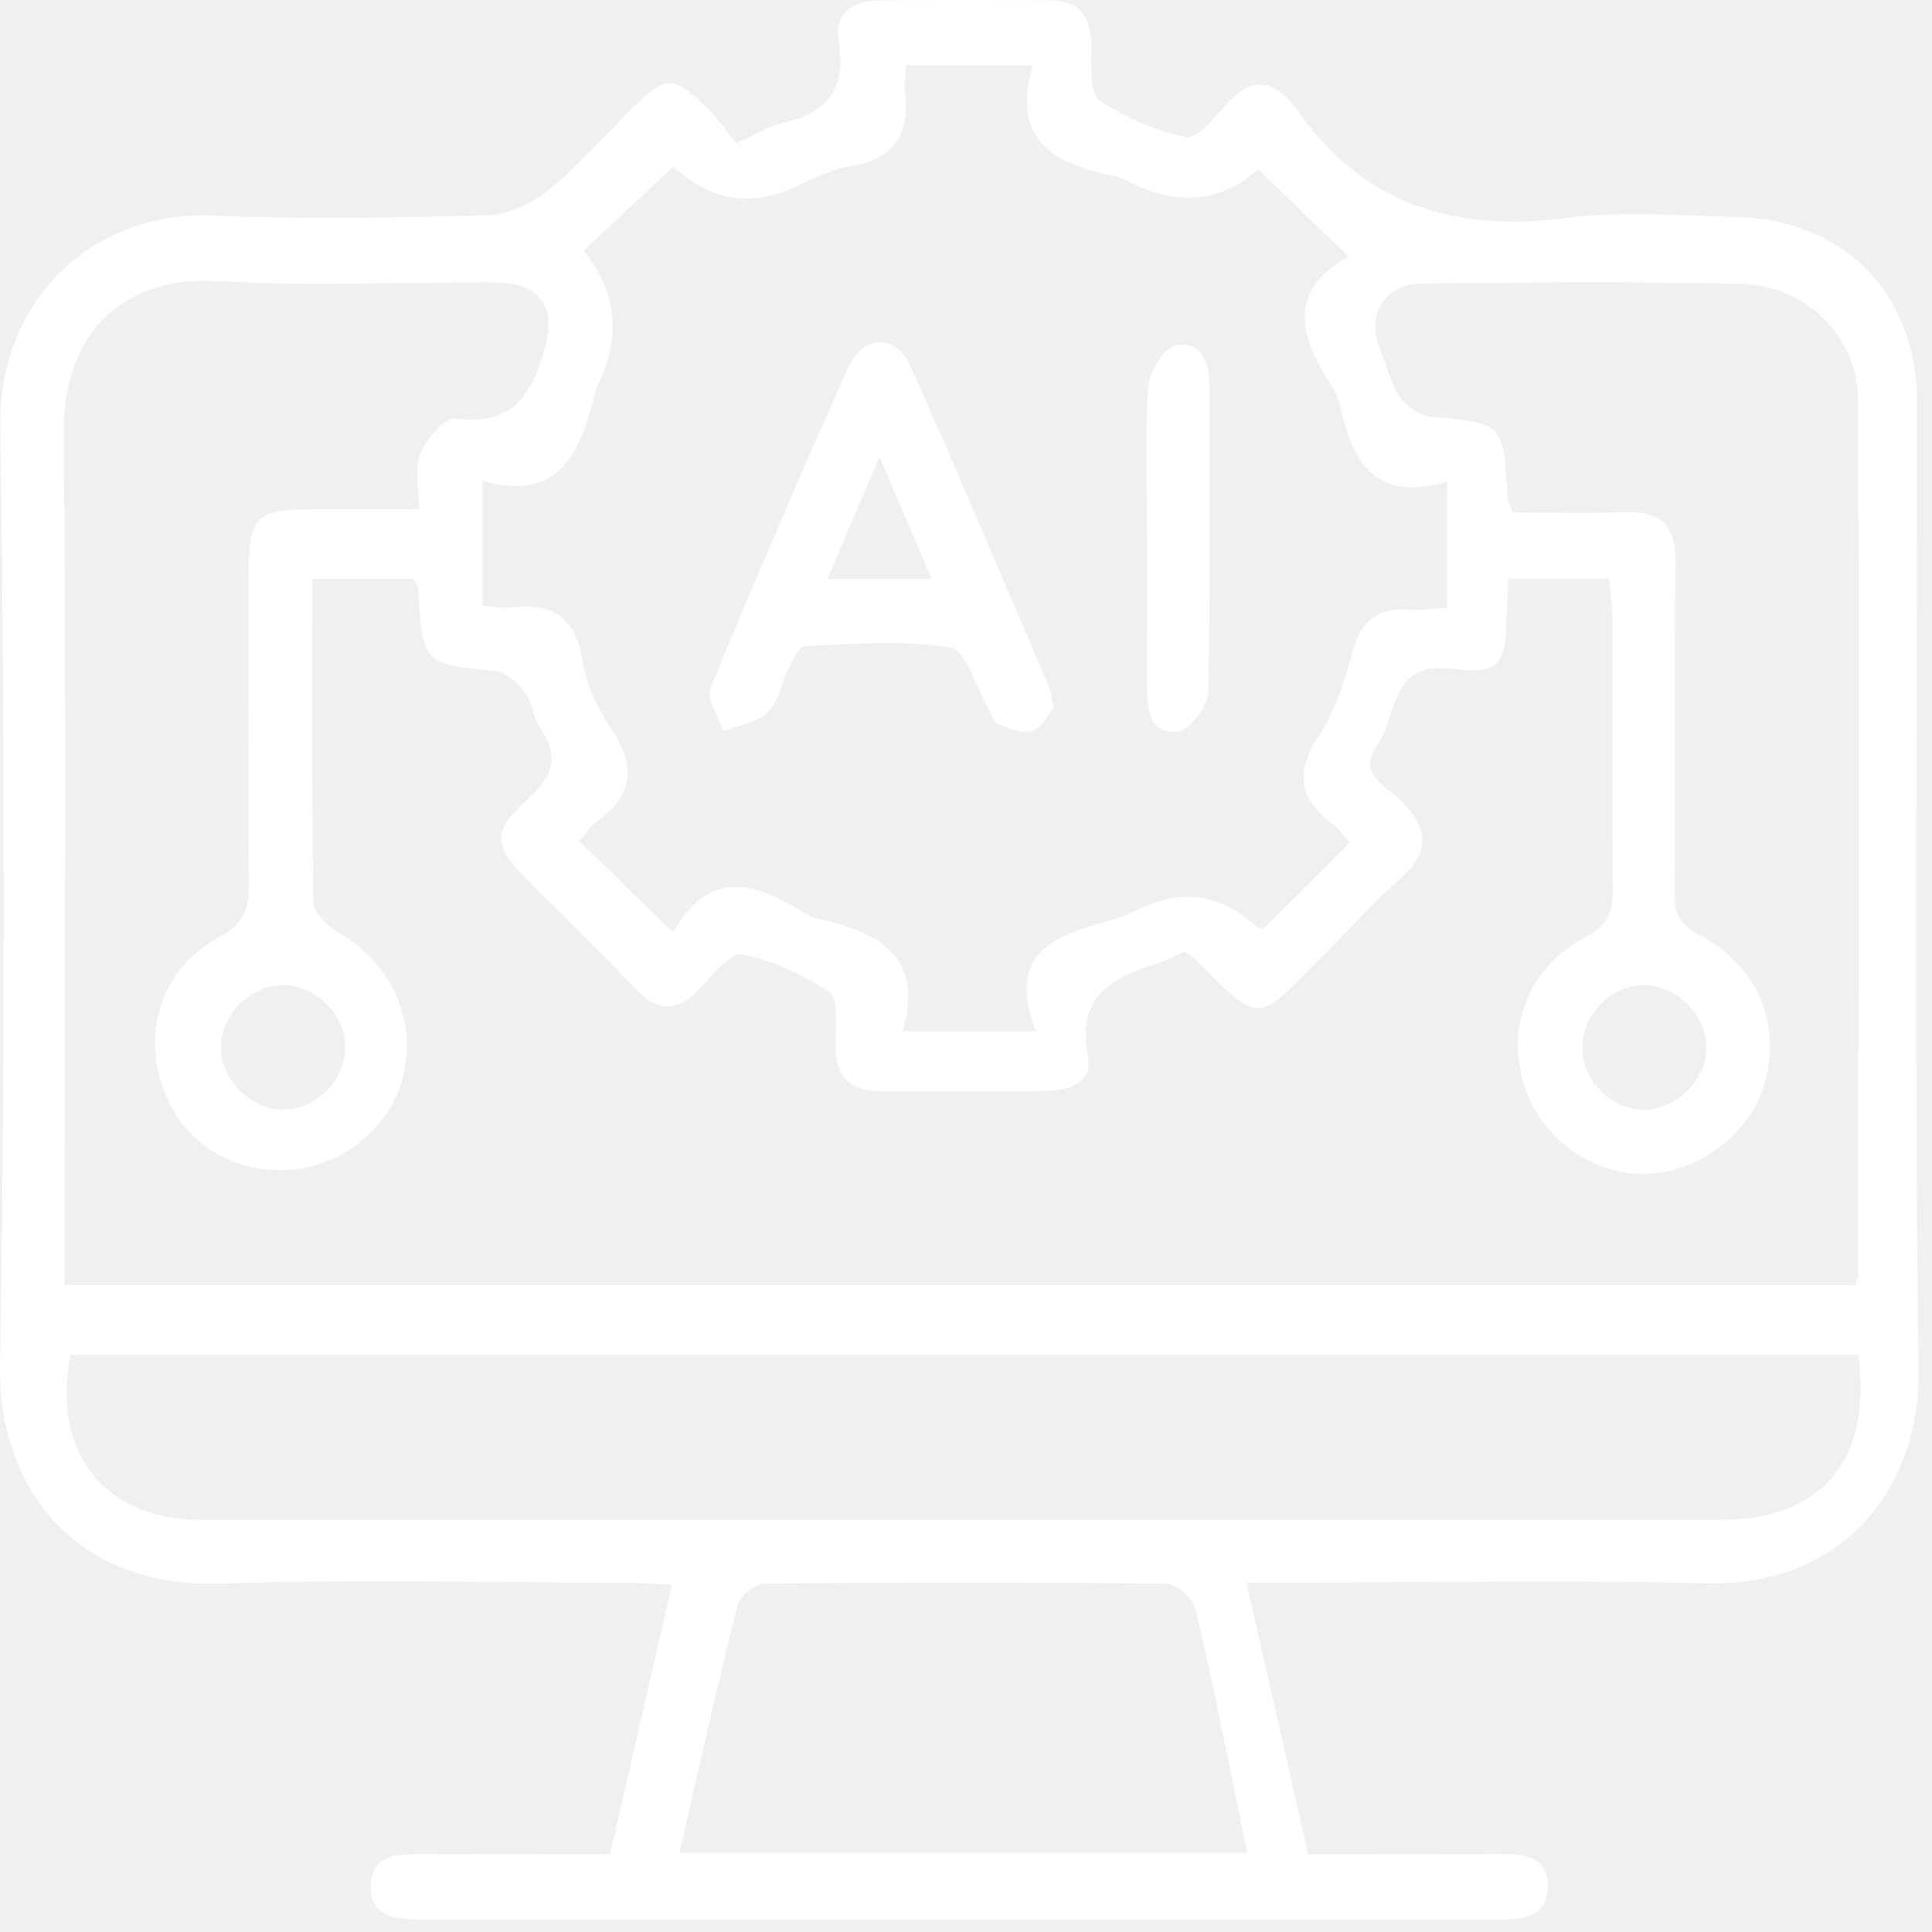
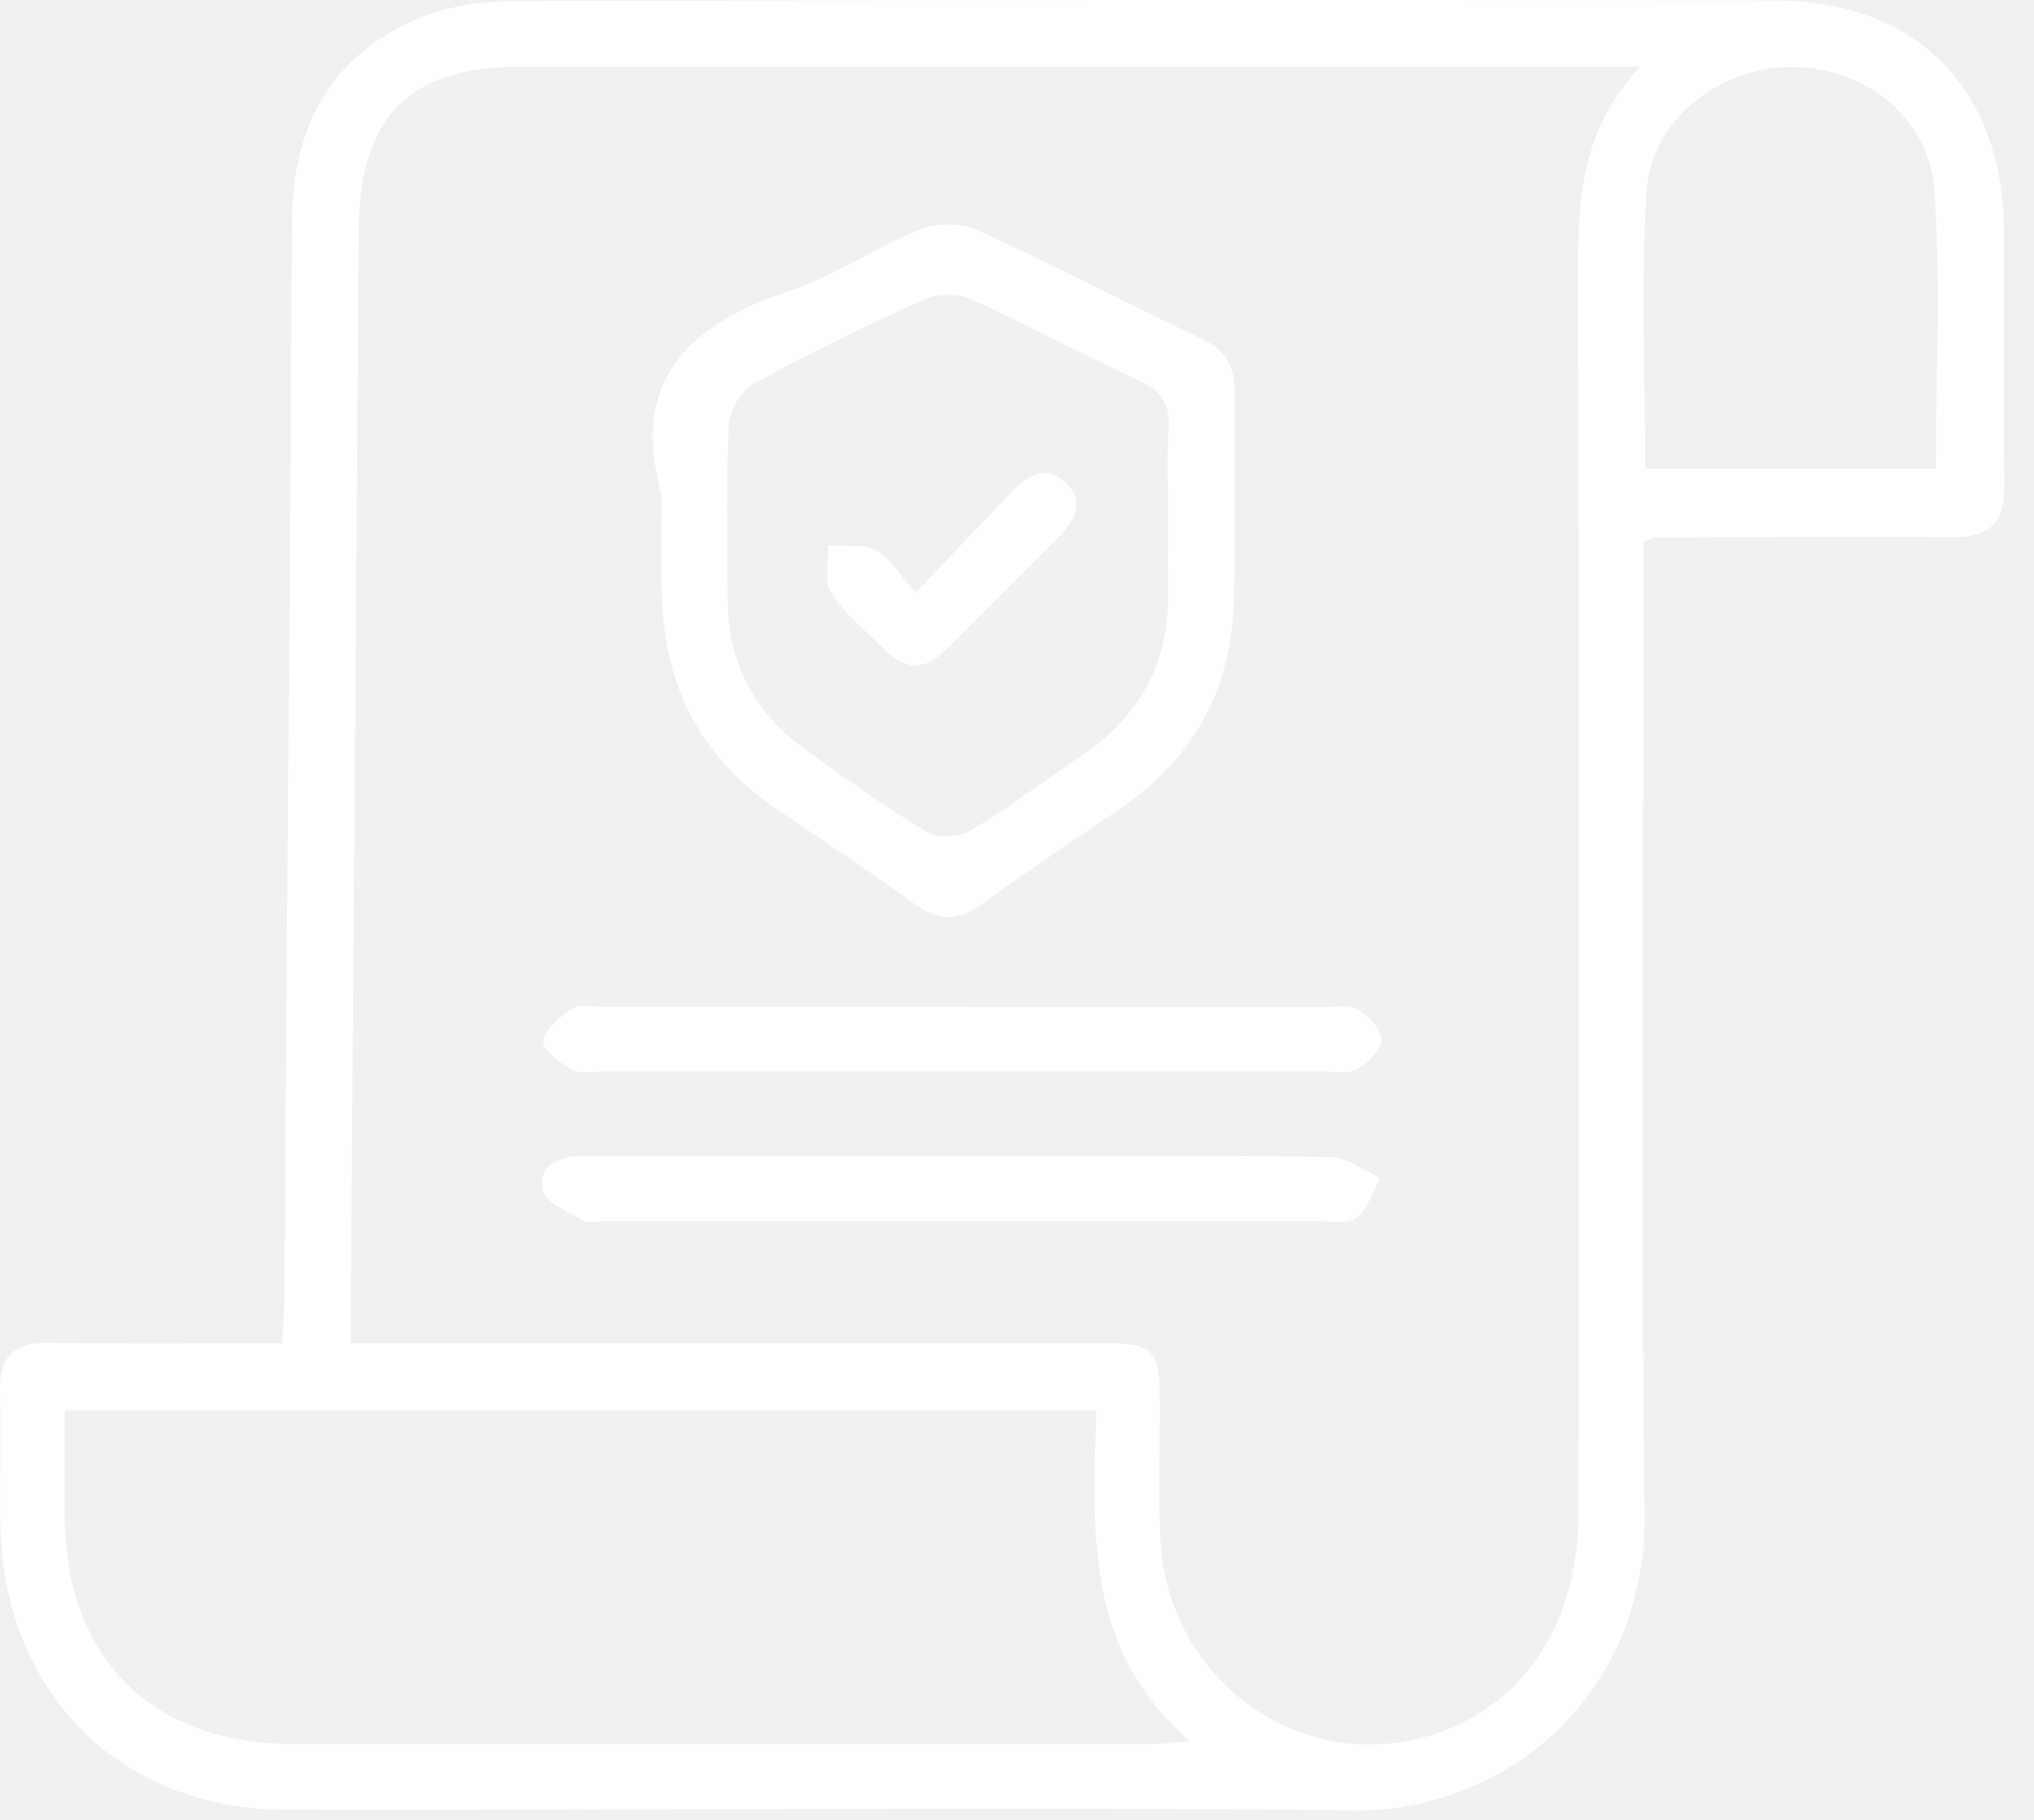
- <svg xmlns="http://www.w3.org/2000/svg" width="18" height="18" viewBox="0 0 18 18" fill="none">
-   <path d="M6.859 1.335C7.049 1.25 7.161 1.175 7.285 1.148C7.703 1.055 7.89 0.83 7.814 0.385C7.769 0.124 7.946 0.006 8.189 0.004C8.72 -0.002 9.252 2.37967e-05 9.784 0.003C10.091 0.005 10.172 0.191 10.169 0.466C10.168 0.628 10.154 0.874 10.244 0.935C10.484 1.099 10.771 1.221 11.055 1.278C11.155 1.298 11.316 1.093 11.427 0.971C11.637 0.738 11.833 0.716 12.04 0.966C12.048 0.976 12.06 0.983 12.067 0.994C12.684 1.911 13.552 2.167 14.612 2.03C15.122 1.964 15.649 2.01 16.167 2.021C17.183 2.042 17.861 2.738 17.861 3.749C17.861 6.759 17.834 9.769 17.875 12.777C17.889 13.81 17.218 14.785 15.89 14.751C14.619 14.719 13.348 14.744 12.076 14.744C11.938 14.744 11.798 14.744 11.612 14.744C11.811 15.615 11.996 16.429 12.188 17.275C12.79 17.275 13.385 17.277 13.98 17.274C14.204 17.273 14.425 17.296 14.421 17.579C14.418 17.863 14.187 17.883 13.97 17.883C10.61 17.883 7.25 17.883 3.89 17.883C3.67 17.883 3.445 17.85 3.454 17.565C3.464 17.281 3.691 17.273 3.91 17.274C4.492 17.277 5.075 17.275 5.684 17.275C5.875 16.443 6.062 15.63 6.261 14.765C6.096 14.758 5.96 14.746 5.824 14.746C4.566 14.744 3.306 14.712 2.049 14.754C0.696 14.797 -0.018 13.858 0 12.723C0.048 9.805 0.045 6.885 0.003 3.967C-0.014 2.804 0.852 1.966 1.97 2.01C2.824 2.043 3.682 2.03 4.537 2.006C4.731 2 4.951 1.9 5.105 1.775C5.386 1.548 5.625 1.269 5.883 1.015C6.208 0.694 6.275 0.694 6.607 1.025C6.698 1.117 6.772 1.226 6.859 1.334V1.335ZM11.027 8.867C10.957 8.9 10.879 8.947 10.795 8.972C10.359 9.101 10.029 9.285 10.137 9.845C10.184 10.093 9.956 10.161 9.744 10.163C9.238 10.168 8.732 10.161 8.226 10.166C7.917 10.169 7.776 10.033 7.787 9.717C7.793 9.554 7.812 9.304 7.723 9.242C7.485 9.076 7.198 8.952 6.914 8.892C6.813 8.871 6.647 9.068 6.538 9.19C6.313 9.443 6.12 9.433 5.892 9.186C5.575 8.844 5.234 8.525 4.906 8.191C4.599 7.88 4.585 7.744 4.907 7.455C5.148 7.241 5.222 7.044 5.024 6.766C4.959 6.675 4.959 6.535 4.891 6.447C4.823 6.36 4.713 6.263 4.612 6.252C3.94 6.181 3.94 6.188 3.897 5.5C3.894 5.465 3.869 5.43 3.854 5.393H2.91C2.91 6.418 2.903 7.416 2.921 8.412C2.923 8.509 3.06 8.632 3.164 8.694C3.656 8.986 3.891 9.513 3.749 10.052C3.625 10.524 3.159 10.887 2.66 10.901C2.096 10.917 1.651 10.597 1.495 10.064C1.342 9.545 1.538 9 2.034 8.737C2.274 8.61 2.324 8.461 2.321 8.22C2.311 7.247 2.315 6.274 2.318 5.301C2.32 4.818 2.395 4.747 2.889 4.745C3.22 4.744 3.551 4.745 3.904 4.745C3.904 4.525 3.86 4.352 3.917 4.222C3.976 4.086 4.145 3.886 4.242 3.899C4.722 3.962 4.921 3.744 5.055 3.315C5.195 2.872 5.069 2.633 4.589 2.631C3.732 2.627 2.874 2.668 2.02 2.619C1.129 2.57 0.583 3.119 0.593 4.042C0.62 6.546 0.602 9.05 0.602 11.554C0.602 11.692 0.602 11.83 0.602 11.972H17.285C17.301 11.916 17.313 11.892 17.313 11.868C17.315 9.156 17.321 6.445 17.312 3.733C17.309 3.131 16.831 2.658 16.21 2.644C15.224 2.622 14.238 2.63 13.252 2.641C12.891 2.645 12.721 2.941 12.861 3.264C12.923 3.407 12.955 3.566 13.04 3.692C13.099 3.78 13.22 3.871 13.32 3.881C14.009 3.944 14.009 3.937 14.045 4.638C14.046 4.673 14.069 4.708 14.094 4.775C14.436 4.775 14.785 4.785 15.132 4.772C15.478 4.758 15.618 4.895 15.612 5.253C15.596 6.277 15.611 7.303 15.602 8.328C15.6 8.519 15.655 8.619 15.832 8.711C16.37 8.989 16.596 9.528 16.444 10.082C16.313 10.562 15.812 10.939 15.312 10.937C14.794 10.934 14.332 10.579 14.19 10.076C14.039 9.538 14.248 9.009 14.771 8.732C14.983 8.62 15.028 8.49 15.026 8.279C15.017 7.435 15.023 6.592 15.021 5.749C15.021 5.626 15.002 5.503 14.992 5.389H14.054C14.048 5.514 14.04 5.616 14.038 5.718C14.031 6.188 13.979 6.287 13.532 6.231C12.943 6.157 13.027 6.659 12.837 6.93C12.636 7.216 12.913 7.321 13.05 7.458C13.3 7.708 13.336 7.927 13.054 8.179C12.813 8.395 12.593 8.635 12.364 8.864C11.696 9.527 11.776 9.587 11.109 8.912C11.092 8.894 11.065 8.887 11.026 8.866L11.027 8.867ZM9.653 9.607C9.352 8.851 9.862 8.709 10.376 8.566C10.462 8.542 10.546 8.501 10.627 8.463C11.021 8.277 11.38 8.333 11.705 8.632C11.72 8.647 11.751 8.646 11.77 8.651C12.035 8.388 12.298 8.127 12.575 7.853C12.519 7.79 12.476 7.723 12.417 7.678C12.097 7.442 12.068 7.188 12.29 6.85C12.437 6.628 12.527 6.358 12.593 6.098C12.67 5.794 12.828 5.655 13.141 5.679C13.252 5.688 13.366 5.67 13.481 5.664V4.487C12.81 4.689 12.597 4.3 12.486 3.779C12.473 3.716 12.445 3.653 12.41 3.601C12.104 3.141 11.988 2.707 12.565 2.391C12.267 2.102 11.995 1.839 11.722 1.576C11.393 1.873 11.008 1.921 10.567 1.718C10.508 1.691 10.451 1.655 10.39 1.642C9.847 1.532 9.414 1.334 9.621 0.61H8.445C8.437 0.716 8.421 0.78 8.429 0.841C8.483 1.243 8.339 1.484 7.915 1.55C7.741 1.578 7.573 1.666 7.409 1.741C7.004 1.928 6.636 1.873 6.303 1.576C6.287 1.561 6.256 1.562 6.261 1.563C5.979 1.828 5.707 2.083 5.438 2.336C5.734 2.702 5.786 3.101 5.595 3.532C5.579 3.568 5.56 3.602 5.55 3.639C5.41 4.182 5.243 4.69 4.495 4.479V5.644C4.599 5.651 4.677 5.67 4.751 5.661C5.134 5.611 5.36 5.737 5.427 6.152C5.462 6.375 5.568 6.603 5.695 6.791C5.93 7.137 5.901 7.409 5.562 7.653C5.504 7.695 5.462 7.762 5.396 7.835C5.684 8.117 5.96 8.384 6.271 8.687C6.628 8.054 7.079 8.243 7.54 8.532C7.561 8.546 7.588 8.552 7.613 8.557C8.159 8.683 8.618 8.88 8.41 9.608H9.652L9.653 9.607ZM17.312 12.622H0.659C0.472 13.523 0.974 14.159 1.865 14.16C6.586 14.161 11.307 14.161 16.028 14.16C16.97 14.16 17.446 13.604 17.313 12.622H17.312ZM11.621 17.261C11.459 16.479 11.312 15.732 11.139 14.99C11.116 14.892 10.959 14.756 10.863 14.755C9.618 14.74 8.373 14.741 7.128 14.754C7.039 14.755 6.895 14.867 6.873 14.952C6.681 15.712 6.511 16.477 6.33 17.262H11.622L11.621 17.261ZM3.216 9.756C3.215 9.453 2.949 9.183 2.646 9.179C2.347 9.174 2.069 9.44 2.058 9.741C2.046 10.052 2.337 10.345 2.651 10.338C2.954 10.331 3.217 10.059 3.216 9.756ZM15.325 10.339C15.625 10.333 15.899 10.057 15.899 9.759C15.9 9.446 15.601 9.162 15.29 9.179C14.985 9.196 14.731 9.473 14.742 9.777C14.752 10.081 15.026 10.344 15.326 10.339H15.325Z" fill="white" />
-   <path d="M9.815 6.592C9.763 6.655 9.707 6.78 9.619 6.809C9.528 6.838 9.401 6.789 9.302 6.747C9.254 6.727 9.235 6.643 9.202 6.588C9.088 6.394 8.998 6.056 8.856 6.033C8.416 5.96 7.955 6.001 7.503 6.018C7.449 6.02 7.39 6.143 7.351 6.219C7.281 6.357 7.257 6.534 7.154 6.635C7.055 6.733 6.882 6.754 6.741 6.81C6.696 6.676 6.577 6.512 6.618 6.413C7.03 5.411 7.459 4.415 7.902 3.426C8.042 3.115 8.346 3.106 8.482 3.41C8.926 4.399 9.344 5.399 9.771 6.395C9.791 6.441 9.794 6.495 9.815 6.592ZM8.681 5.395C8.521 5.022 8.373 4.675 8.194 4.254C8.014 4.678 7.87 5.016 7.709 5.395H8.682H8.681Z" fill="white" />
-   <path d="M10.686 4.993C10.686 4.527 10.666 4.06 10.698 3.597C10.709 3.458 10.852 3.233 10.961 3.215C11.201 3.177 11.269 3.388 11.269 3.605C11.268 4.549 11.279 5.494 11.257 6.437C11.254 6.57 11.102 6.79 10.989 6.811C10.739 6.859 10.684 6.645 10.686 6.428C10.688 5.949 10.687 5.471 10.687 4.992L10.686 4.993Z" fill="white" />
+ <svg xmlns="http://www.w3.org/2000/svg" width="19" height="17" viewBox="0 0 19 17" fill="none">
+   <path d="M15.352 5.059V5.505C15.352 8.379 15.325 11.254 15.362 14.128C15.385 15.88 14.015 16.931 12.643 16.913C9.319 16.87 5.994 16.917 2.669 16.906C1.087 16.901 0.006 15.774 0.002 14.186C0 13.784 0.007 13.382 0 12.981C-0.005 12.673 0.133 12.541 0.443 12.545C1.16 12.555 1.877 12.548 2.637 12.548C2.644 12.388 2.655 12.248 2.656 12.108C2.681 8.759 2.707 5.41 2.728 2.061C2.733 1.202 3.073 0.543 3.869 0.189C4.148 0.064 4.48 0.01 4.788 0.01C8.722 -0.002 12.656 -0.002 16.59 0.004C17.908 0.007 18.717 0.84 18.719 2.166C18.721 2.958 18.713 3.75 18.723 4.541C18.727 4.885 18.581 5.021 18.24 5.018C17.314 5.01 16.389 5.018 15.463 5.022C15.441 5.022 15.419 5.037 15.351 5.06L15.352 5.059ZM15.323 0.622C15.097 0.622 14.988 0.622 14.879 0.622C11.541 0.622 8.202 0.621 4.865 0.622C3.825 0.622 3.359 1.09 3.352 2.141C3.327 5.467 3.303 8.792 3.278 12.118C3.278 12.249 3.278 12.379 3.278 12.548C3.446 12.548 3.576 12.548 3.707 12.548C5.912 12.548 8.117 12.548 10.322 12.548C10.769 12.548 10.831 12.611 10.834 13.054C10.837 13.493 10.82 13.932 10.839 14.369C10.899 15.705 12.166 16.604 13.404 16.198C14.236 15.924 14.743 15.159 14.744 14.148C14.746 10.298 14.749 6.449 14.741 2.599C14.739 1.908 14.749 1.234 15.323 0.621L15.323 0.622ZM10.242 13.176H0.605C0.605 13.526 0.603 13.852 0.605 14.178C0.613 15.486 1.419 16.29 2.731 16.291C5.397 16.293 8.064 16.291 10.731 16.291C10.833 16.291 10.935 16.277 11.117 16.266C10.124 15.404 10.209 14.298 10.241 13.176H10.242ZM18.083 4.378C18.083 3.493 18.129 2.628 18.068 1.772C18.02 1.087 17.406 0.622 16.727 0.626C16.061 0.63 15.426 1.119 15.382 1.781C15.326 2.639 15.368 3.503 15.368 4.378H18.082H18.083Z" fill="white" />
+   <path d="M6.181 4.631C5.881 3.562 6.42 3.035 7.367 2.721C7.791 2.581 8.17 2.313 8.586 2.146C8.742 2.083 8.973 2.08 9.125 2.148C9.833 2.469 10.523 2.831 11.227 3.165C11.443 3.269 11.535 3.412 11.533 3.649C11.526 4.294 11.54 4.94 11.528 5.585C11.512 6.422 11.157 7.083 10.461 7.556C10.028 7.851 9.591 8.14 9.168 8.448C8.946 8.611 8.762 8.603 8.543 8.444C8.12 8.137 7.682 7.849 7.25 7.554C6.554 7.081 6.206 6.418 6.184 5.582C6.176 5.265 6.182 4.949 6.182 4.632L6.181 4.631ZM10.912 4.843C10.912 4.563 10.899 4.282 10.917 4.003C10.932 3.777 10.852 3.652 10.644 3.557C10.114 3.312 9.6 3.034 9.068 2.793C8.947 2.739 8.76 2.74 8.639 2.794C8.096 3.04 7.559 3.301 7.037 3.587C6.922 3.65 6.815 3.835 6.808 3.969C6.782 4.516 6.795 5.065 6.798 5.613C6.802 6.189 7.043 6.651 7.504 6.988C7.877 7.261 8.256 7.528 8.651 7.767C8.752 7.828 8.954 7.825 9.058 7.763C9.413 7.553 9.743 7.3 10.087 7.071C10.65 6.697 10.931 6.18 10.912 5.501C10.906 5.282 10.912 5.063 10.912 4.843H10.912Z" fill="white" />
+   <path d="M9.001 9.408C10.122 9.408 11.242 9.408 12.363 9.408C12.472 9.408 12.603 9.381 12.685 9.43C12.785 9.489 12.905 9.617 12.904 9.715C12.904 9.809 12.777 9.932 12.676 9.988C12.591 10.036 12.463 10.009 12.353 10.009C10.112 10.009 7.872 10.009 5.63 10.009C5.533 10.009 5.417 10.038 5.343 9.995C5.232 9.931 5.06 9.797 5.075 9.726C5.099 9.607 5.237 9.493 5.353 9.418C5.422 9.373 5.542 9.406 5.64 9.406C6.761 9.406 7.881 9.406 9.002 9.406L9.001 9.408Z" fill="white" />
+   <path d="M9.032 10.799C10.164 10.799 11.296 10.791 12.429 10.808C12.585 10.81 12.738 10.935 12.893 11.003C12.822 11.132 12.776 11.294 12.67 11.38C12.594 11.441 12.436 11.408 12.315 11.408C10.099 11.409 7.882 11.409 5.666 11.408C5.593 11.408 5.505 11.433 5.45 11.401C5.309 11.321 5.092 11.232 5.069 11.116C5.023 10.876 5.232 10.798 5.451 10.798C6.644 10.798 7.838 10.798 9.032 10.798V10.799Z" fill="white" />
+   <path d="M8.552 5.539C8.891 5.184 9.174 4.885 9.458 4.587C9.607 4.43 9.783 4.337 9.96 4.515C10.139 4.693 10.037 4.869 9.887 5.019C9.535 5.371 9.184 5.722 8.832 6.074C8.641 6.265 8.452 6.261 8.264 6.07C8.095 5.896 7.895 5.743 7.766 5.543C7.695 5.434 7.742 5.247 7.736 5.095C7.888 5.107 8.061 5.077 8.185 5.141C8.315 5.208 8.399 5.365 8.552 5.54V5.539Z" fill="white" />
</svg>
